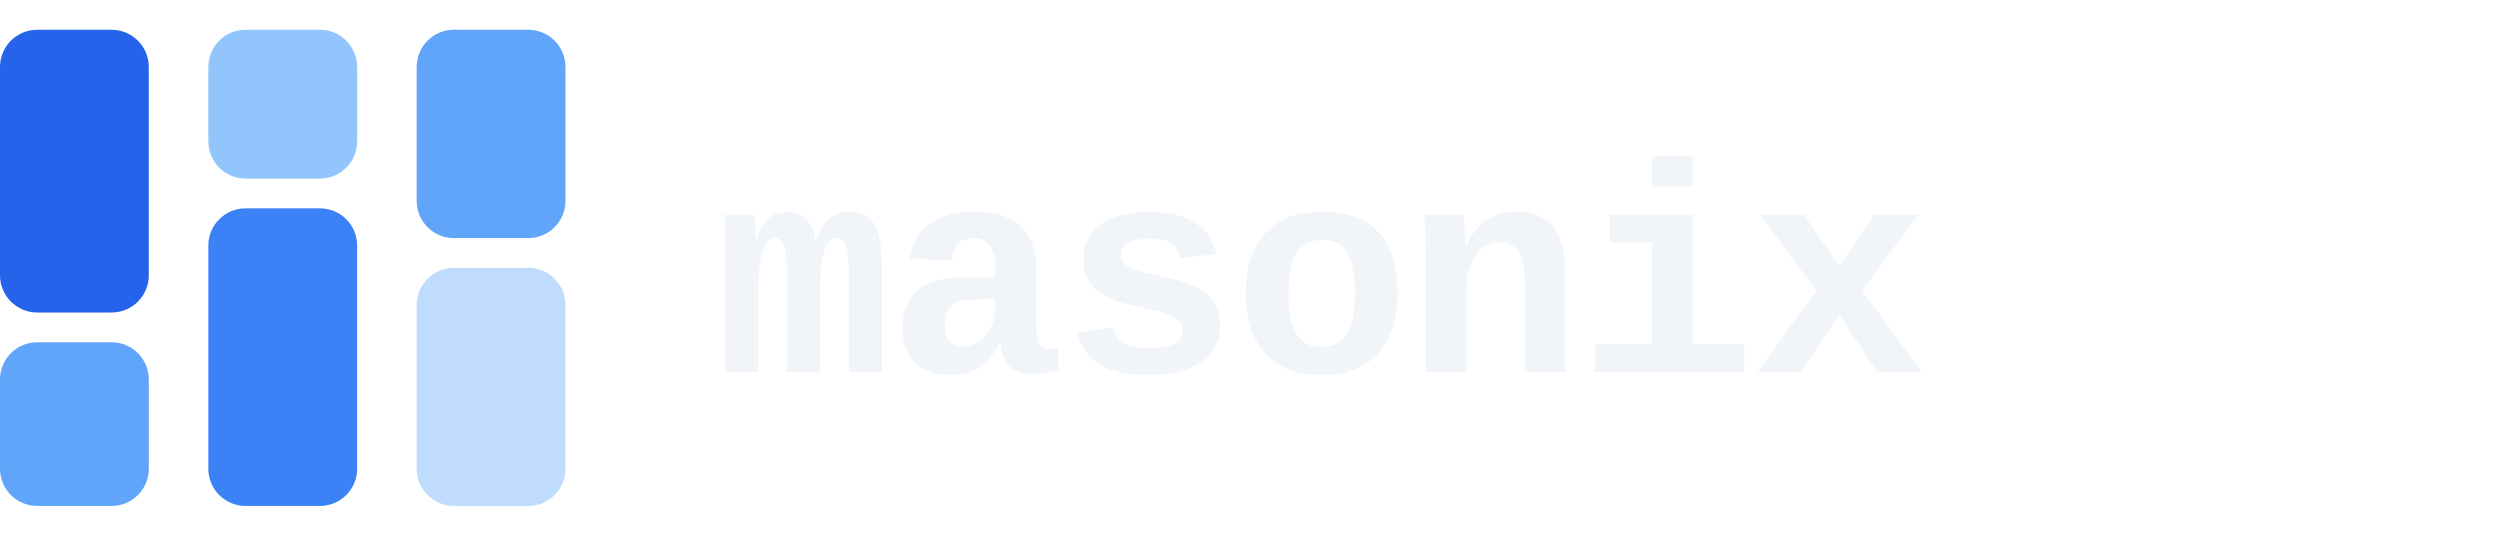
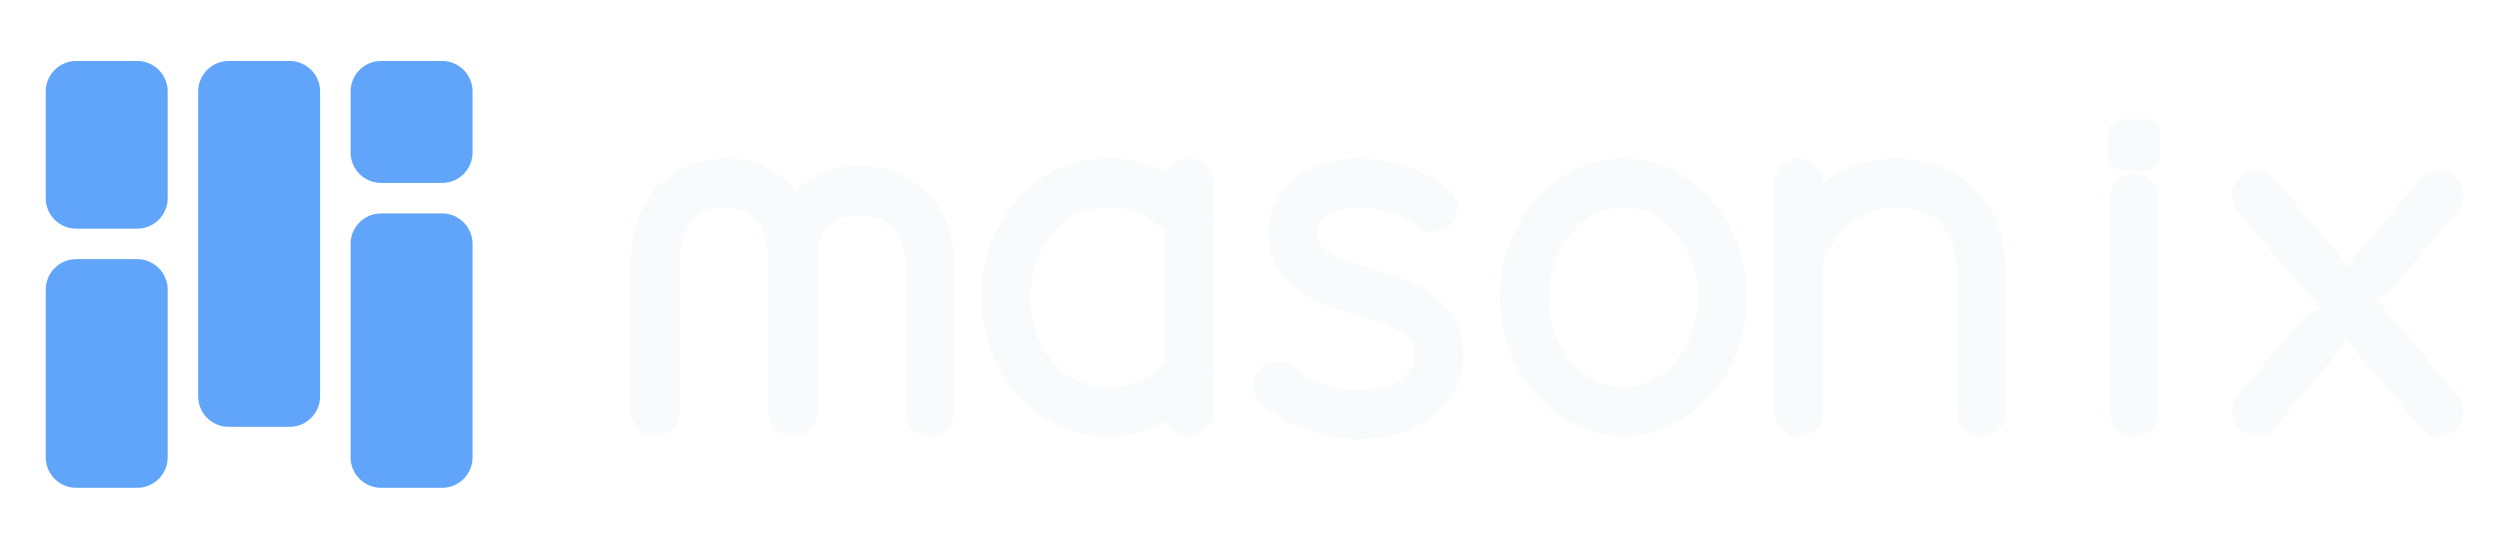
- <svg xmlns="http://www.w3.org/2000/svg" viewBox="0 0 168 36" fill="none">
-   <rect x="0" y="2" width="10" height="19" rx="2.5" fill="#2563eb" />
-   <rect x="0" y="23" width="10" height="11" rx="2.5" fill="#60a5fa" />
-   <rect x="14" y="2" width="10" height="10" rx="2.5" fill="#93c5fd" />
-   <rect x="14" y="14" width="10" height="20" rx="2.5" fill="#3b82f6" />
-   <rect x="28" y="2" width="10" height="14" rx="2.5" fill="#60a5fa" />
-   <rect x="28" y="18" width="10" height="16" rx="2.5" fill="#bfdbfe" />
-   <text x="48" y="25" font-family="ui-monospace, 'Cascadia Code', 'Fira Code', 'Courier New', monospace" font-size="20" font-weight="700" letter-spacing="-0.4" fill="#f1f5f9">masonix</text>
+ <svg xmlns="http://www.w3.org/2000/svg" viewBox="0 0 164 36" fill="none">
+   <g transform="translate(1 2)" fill="#60A5FA">
+     <rect x="2" y="2" width="8" height="11" rx="2" />
+     <rect x="2" y="15" width="8" height="15" rx="2" />
+     <rect x="12" y="2" width="8" height="24" rx="2" />
+     <rect x="22" y="2" width="8" height="8" rx="2" />
+     <rect x="22" y="12" width="8" height="18" rx="2" />
+   </g>
+   <g stroke="#F8FAFC" stroke-width="3.2" stroke-linecap="round" stroke-linejoin="round">
+     <path d="M43 27V17C43 13.9 44.9 12 47.6 12C50.3 12 52 14 52 17V27" />
+     <path d="M52 17C52 14.2 53.8 12.5 56.4 12.5C59.2 12.5 61 14.5 61 17.3V27" />
+     <path d="M78 14.5C76.6 12.9 74.8 12 72.7 12C68.8 12 66 15.3 66 19.5C66 23.7 68.8 27 72.7 27C74.8 27 76.6 26.1 78 24.5" />
+     <path d="M78 12V27" />
+     <path d="M94 13.6C92.6 12.6 90.9 12 89.1 12C86.5 12 84.8 13.4 84.8 15.3C84.8 17.8 87.3 18.5 89.7 19.2C92.1 19.9 94.4 20.8 94.4 23.3C94.4 25.7 92.1 27.2 89.1 27.2C87.2 27.2 85.2 26.5 83.8 25.3" />
+     <ellipse cx="106.5" cy="19.5" rx="6.5" ry="7.5" />
+     <path d="M118 27V12" />
+     <path d="M118 16.7C119.3 13.7 121.6 12 124.4 12C128 12 130 14.4 130 18V27" />
+     <path d="M140 13V27" />
+     <path d="M148 12.8L160 27" />
+     <path d="M160 12.8L155.7 17.9" />
+     <path d="M152.3 21.9L148 27" />
+   </g>
+   <rect x="138.3" y="7.8" width="3.4" height="3.4" rx="1" fill="#F8FAFC" />
</svg>
